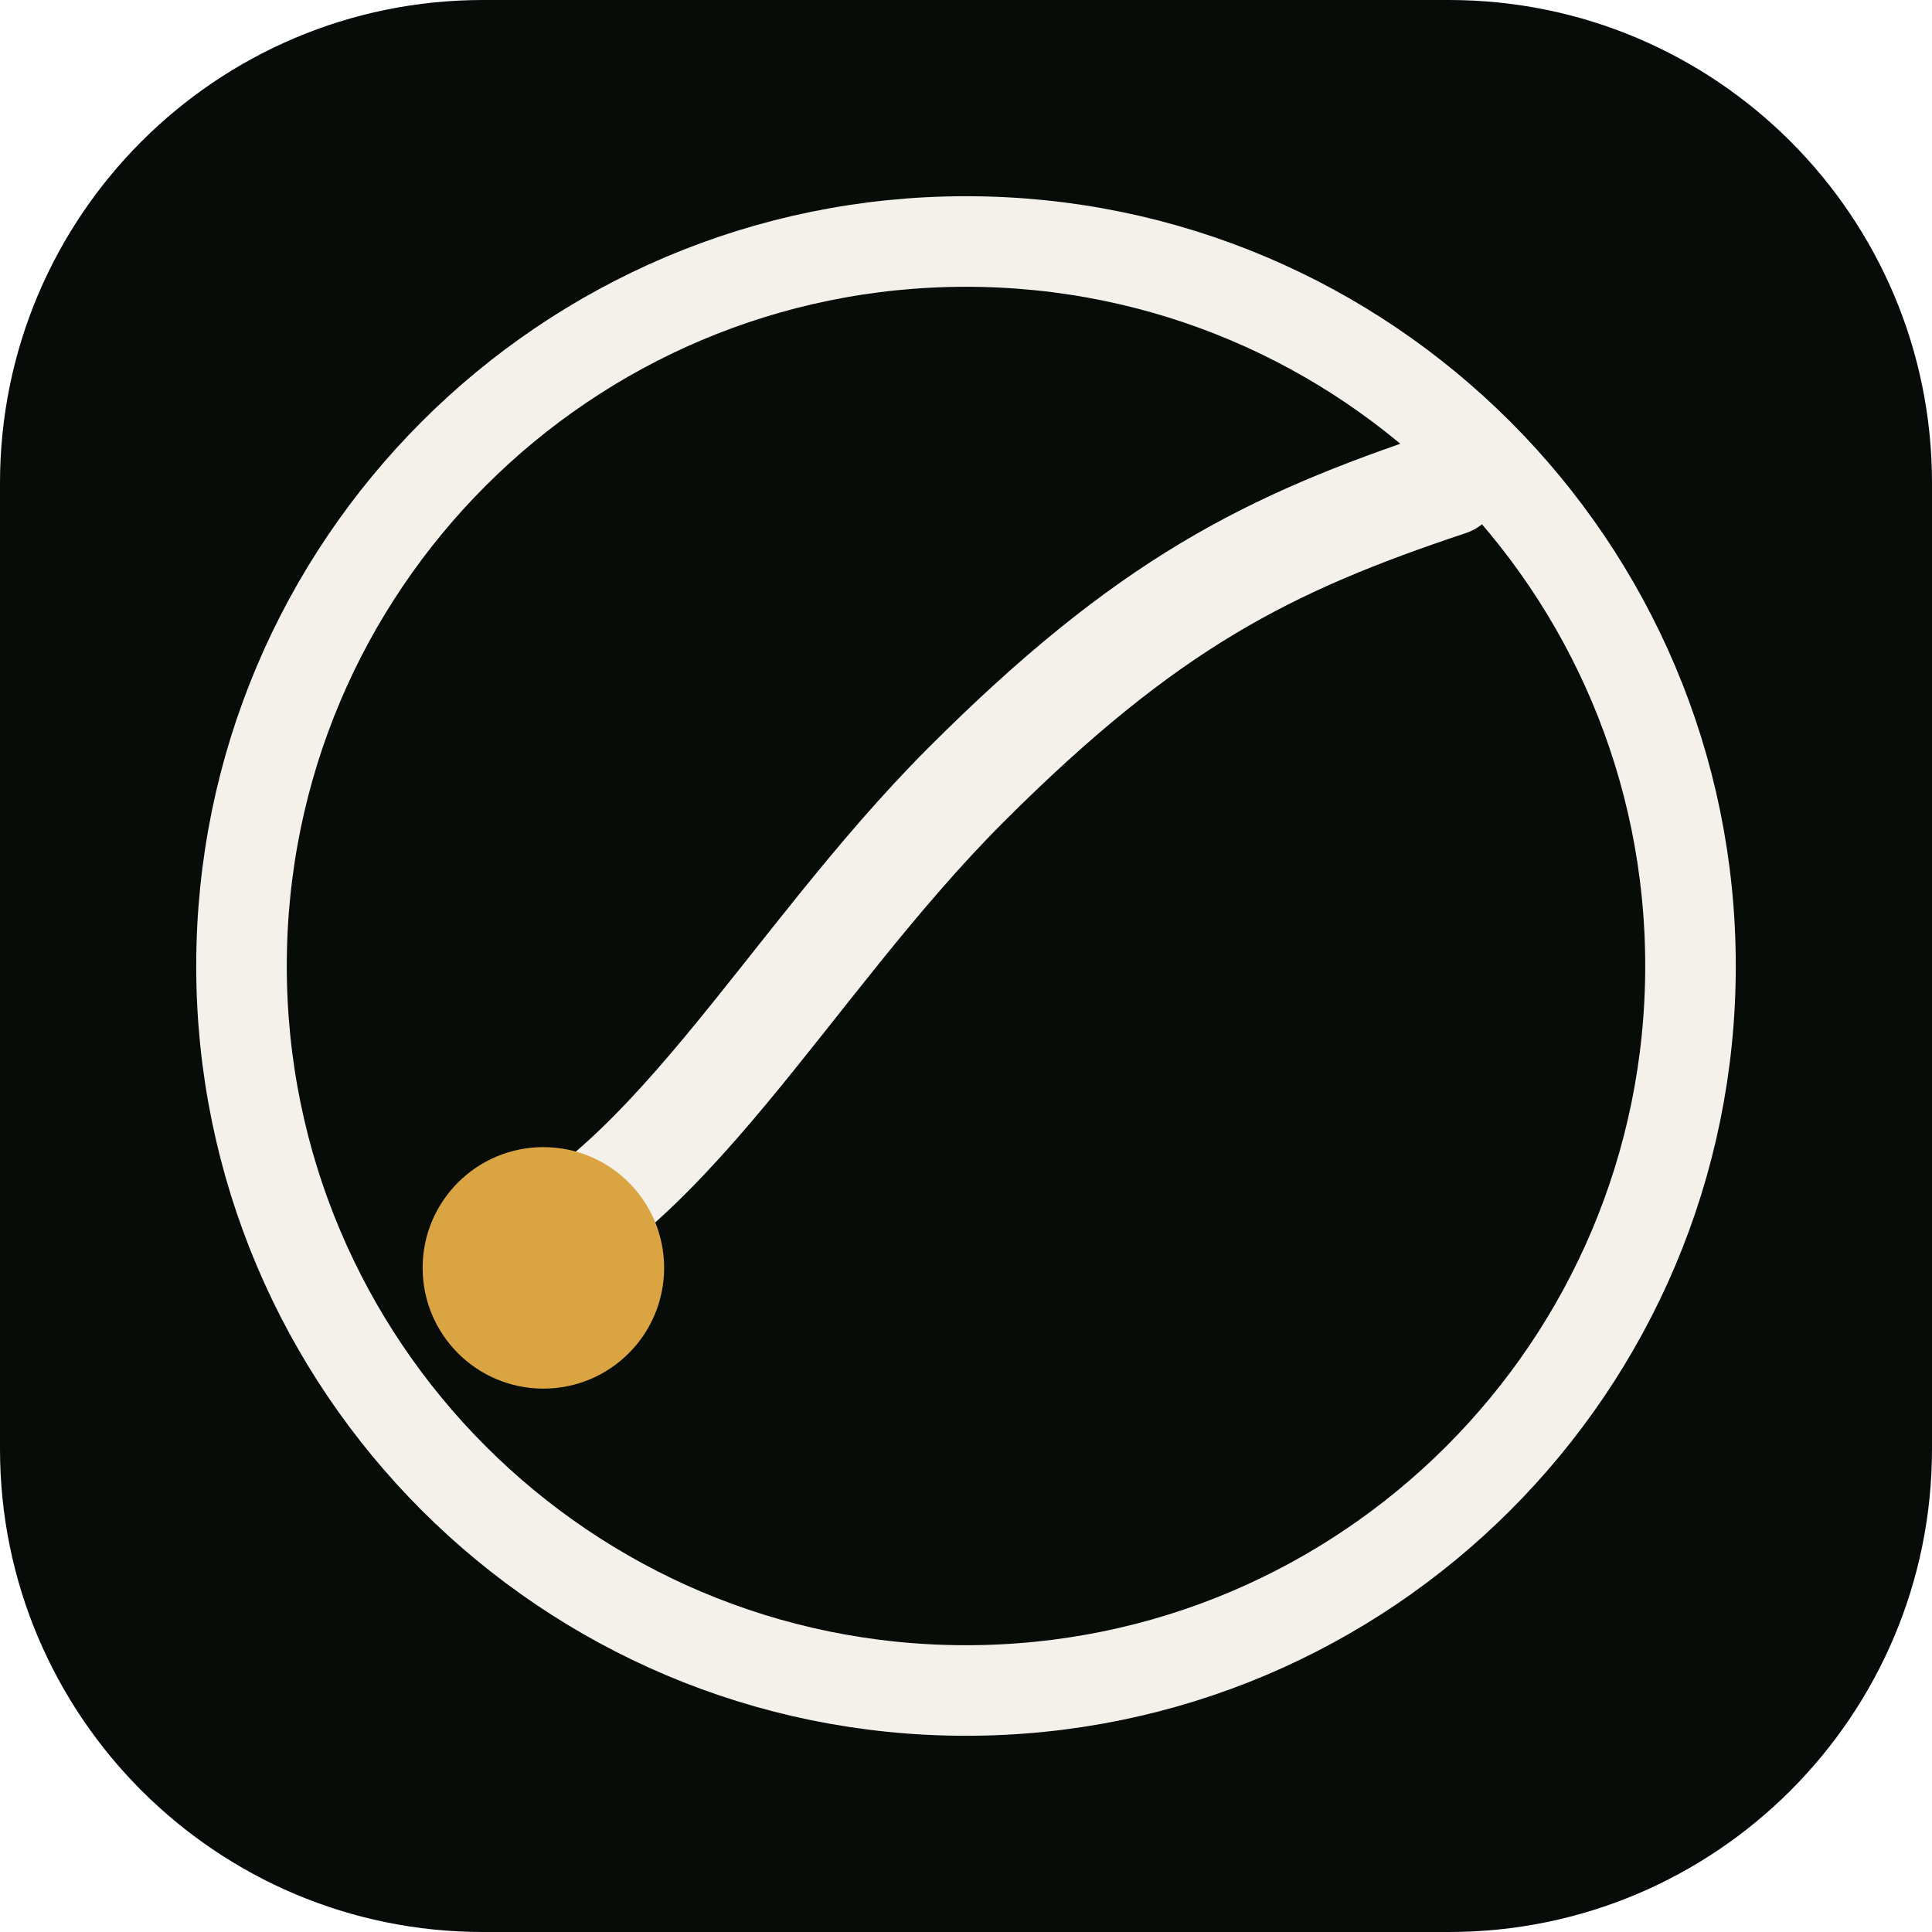
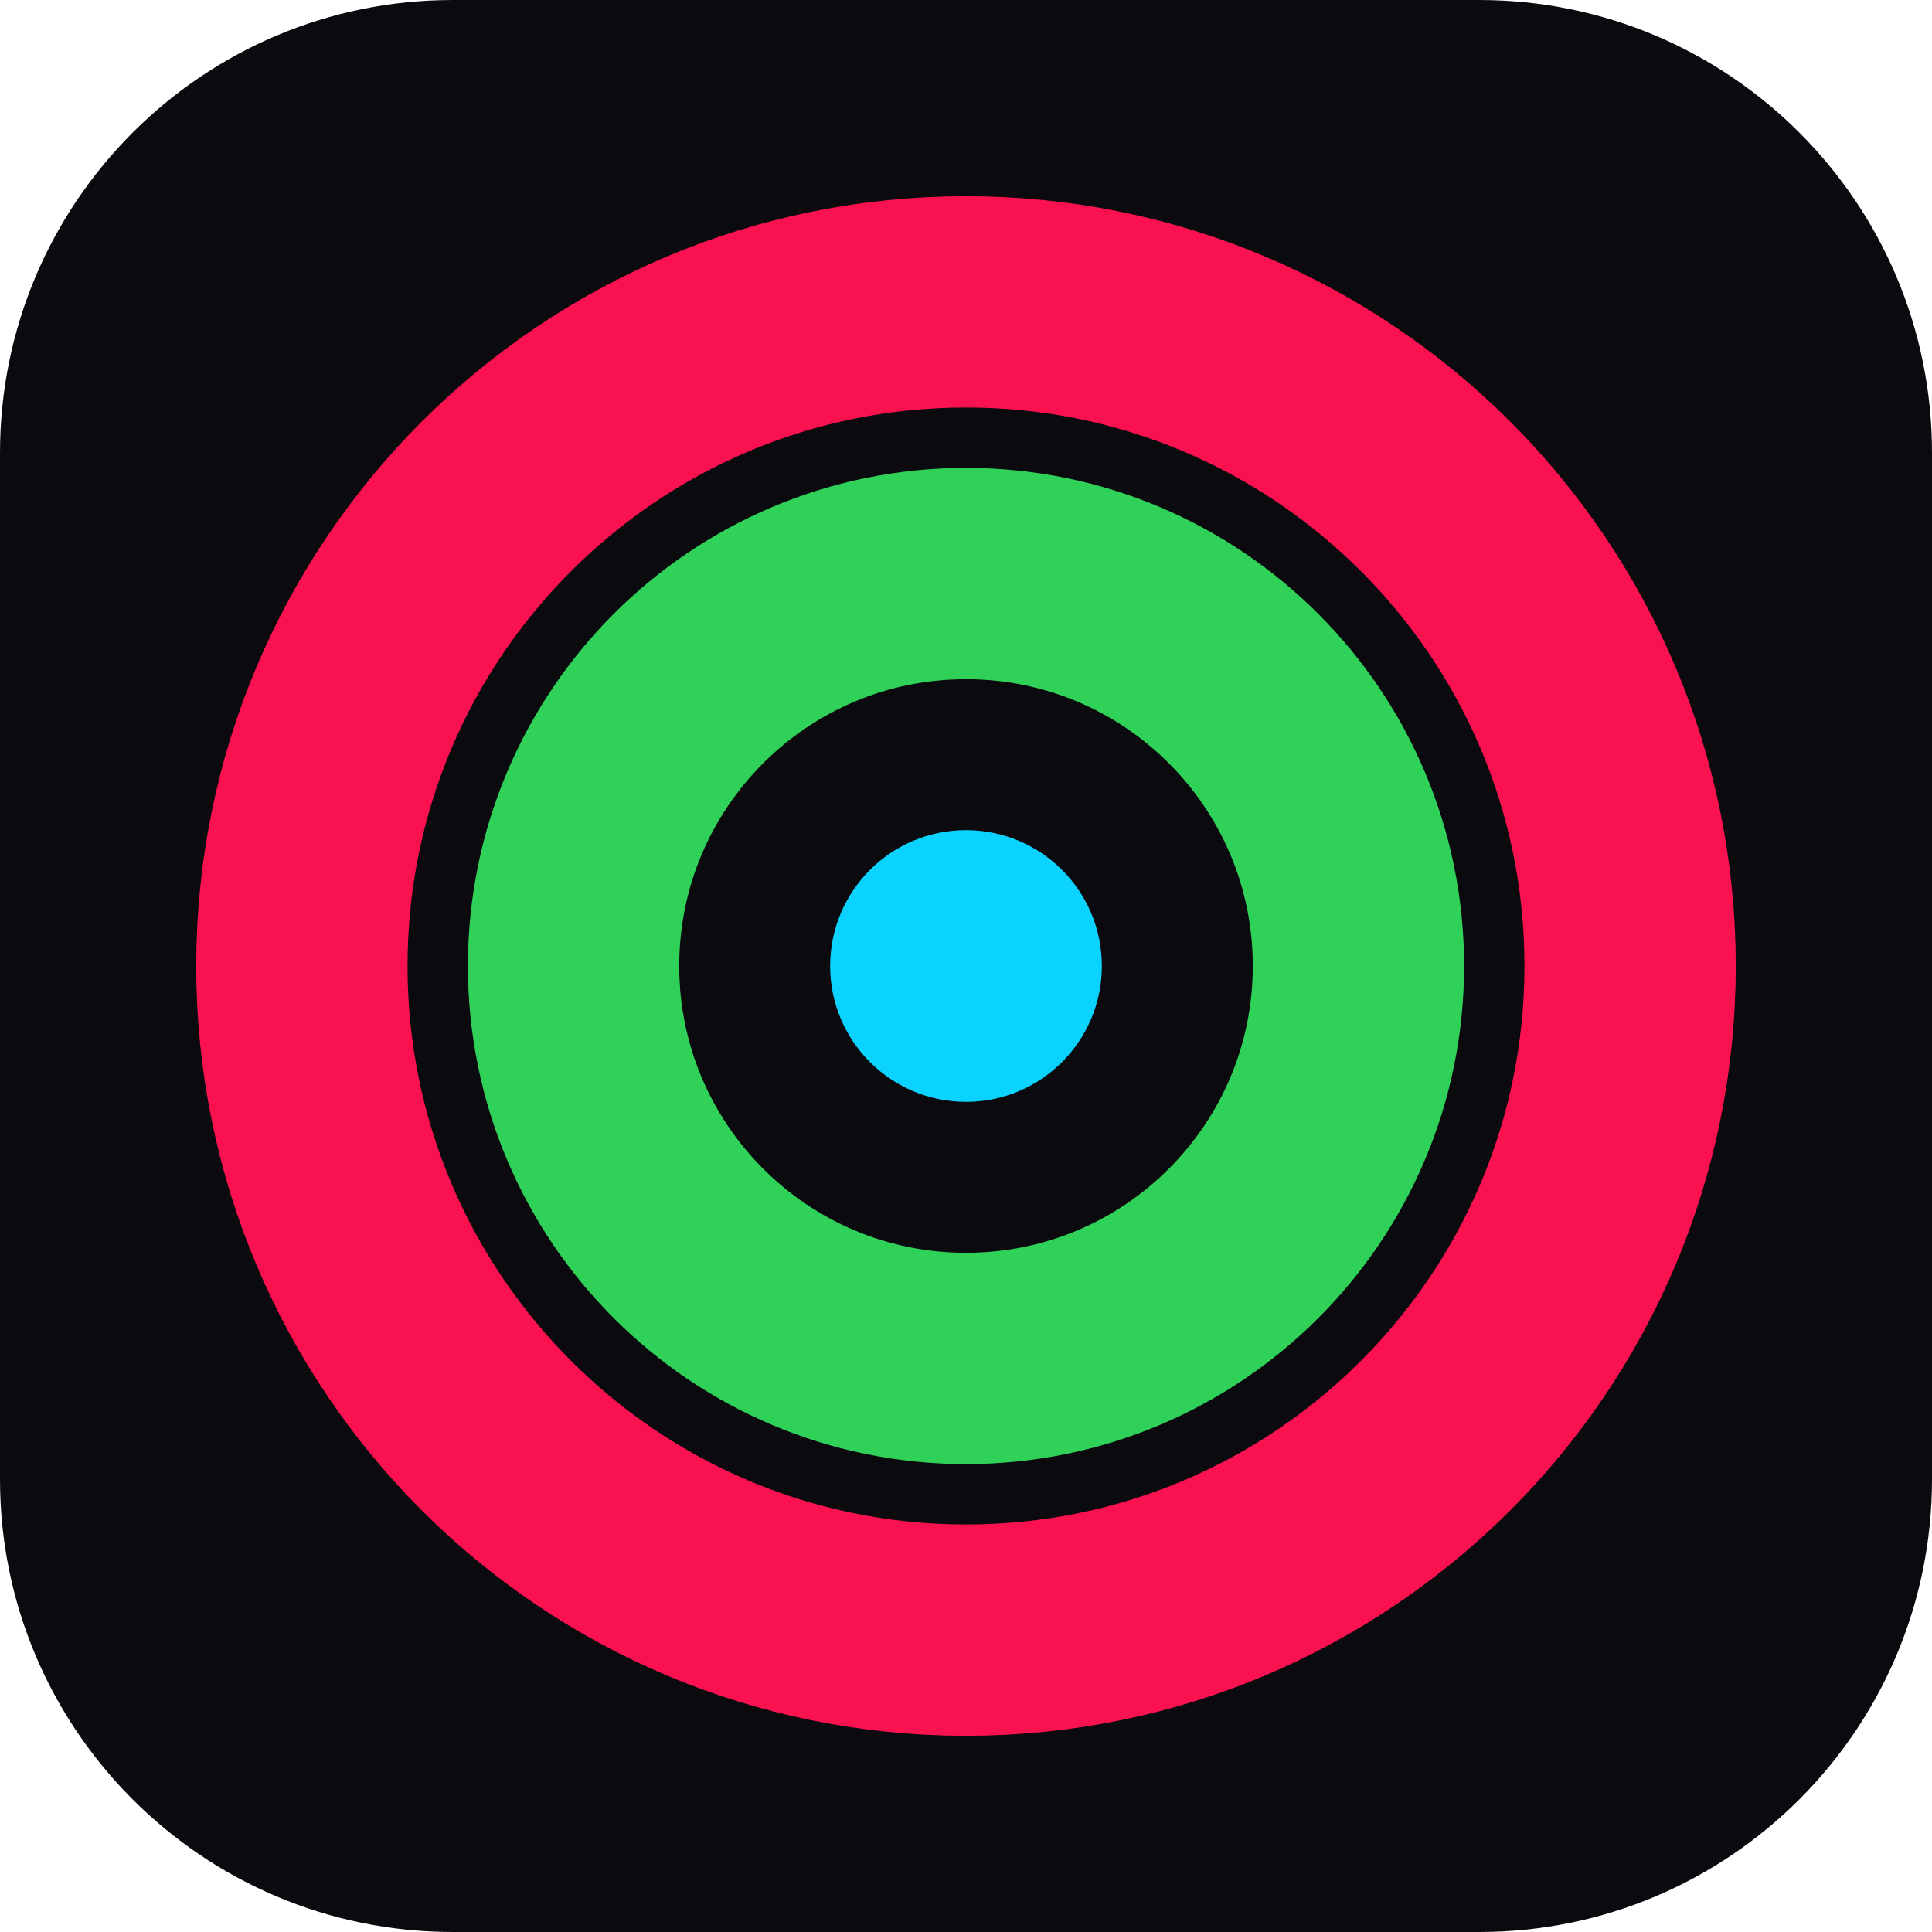
<svg xmlns="http://www.w3.org/2000/svg" viewBox="0 0 64 64">
-   <rect width="64" height="64" rx="16" fill="#070c09" />
-   <circle cx="32" cy="32" r="24" fill="none" stroke="#f3f1ea" stroke-width="3" />
-   <path d="M16 42c6-2 10-10 16-16s10-8 16-10" fill="none" stroke="#f3f1ea" stroke-width="3.5" stroke-linecap="round" />
-   <circle cx="18" cy="42" r="4" fill="#d9a441" />
+   <rect width="64" height="64" rx="15" fill="#0b0b0f" />
+   <circle cx="32" cy="32" r="22" fill="none" stroke="#fa114f" stroke-width="7" />
+   <circle cx="32" cy="32" r="13" fill="none" stroke="#30d158" stroke-width="7" />
+   <circle cx="32" cy="32" r="4.5" fill="#0bd3ff" />
</svg>
